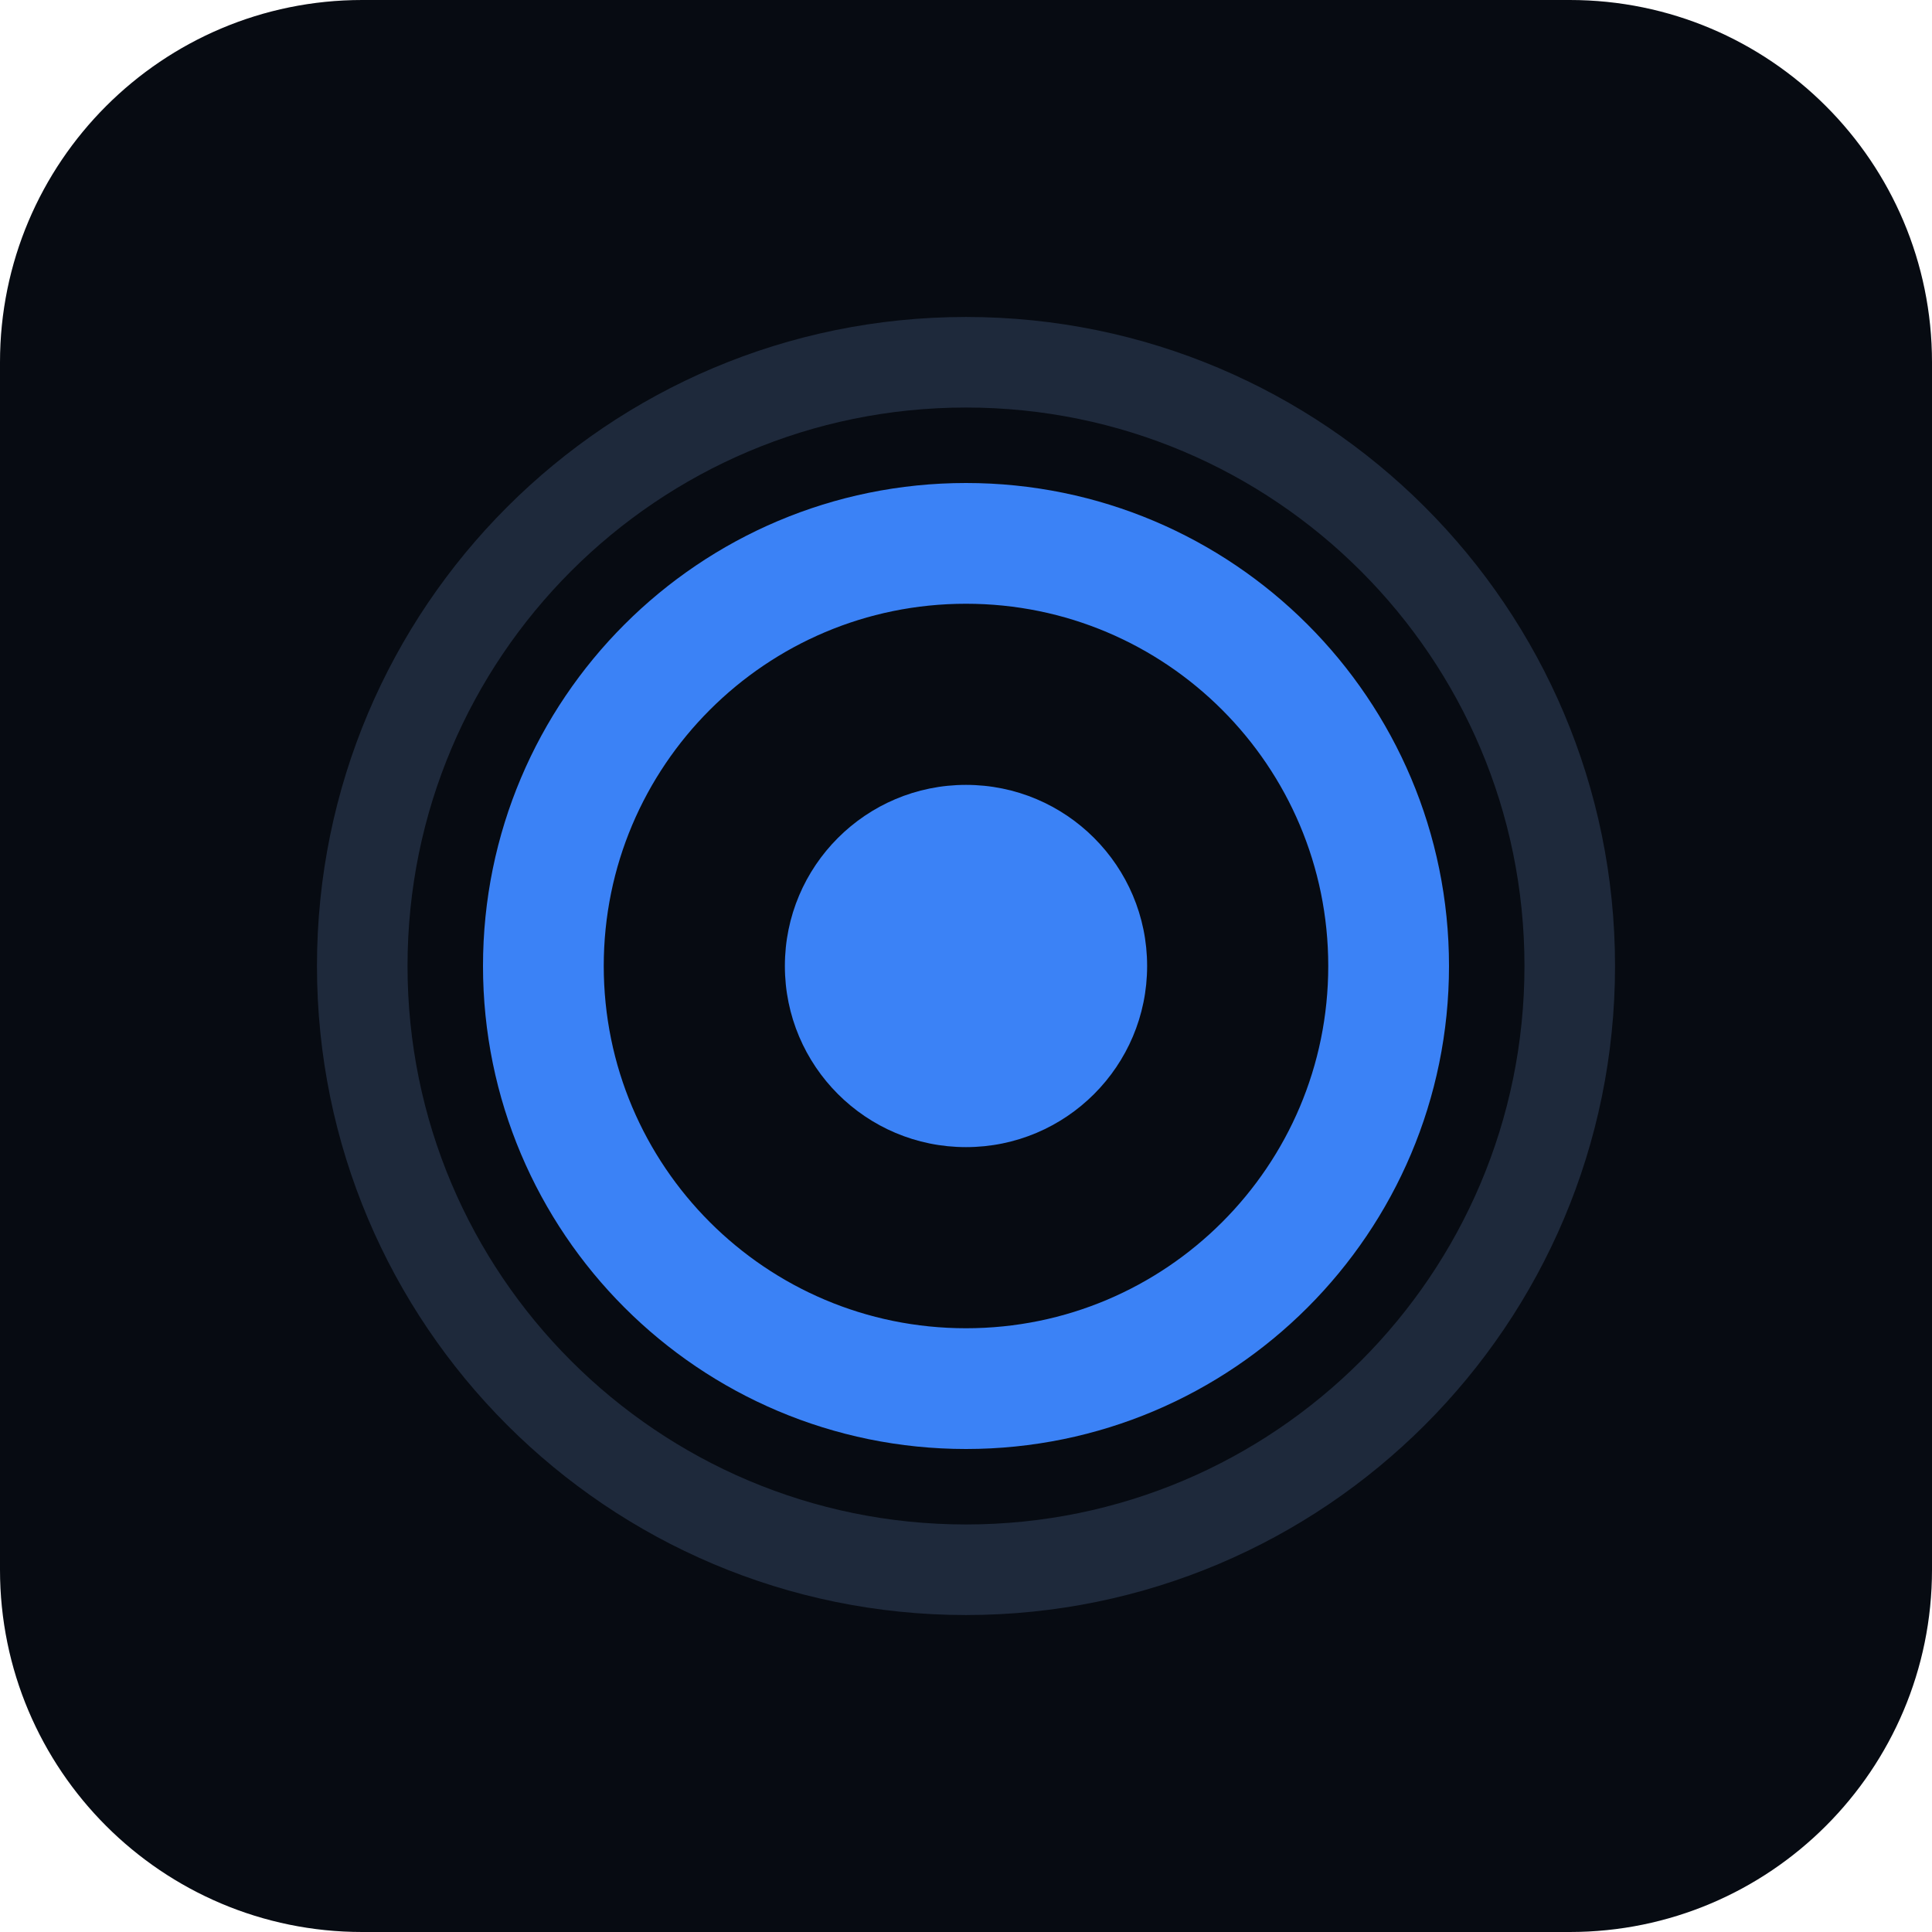
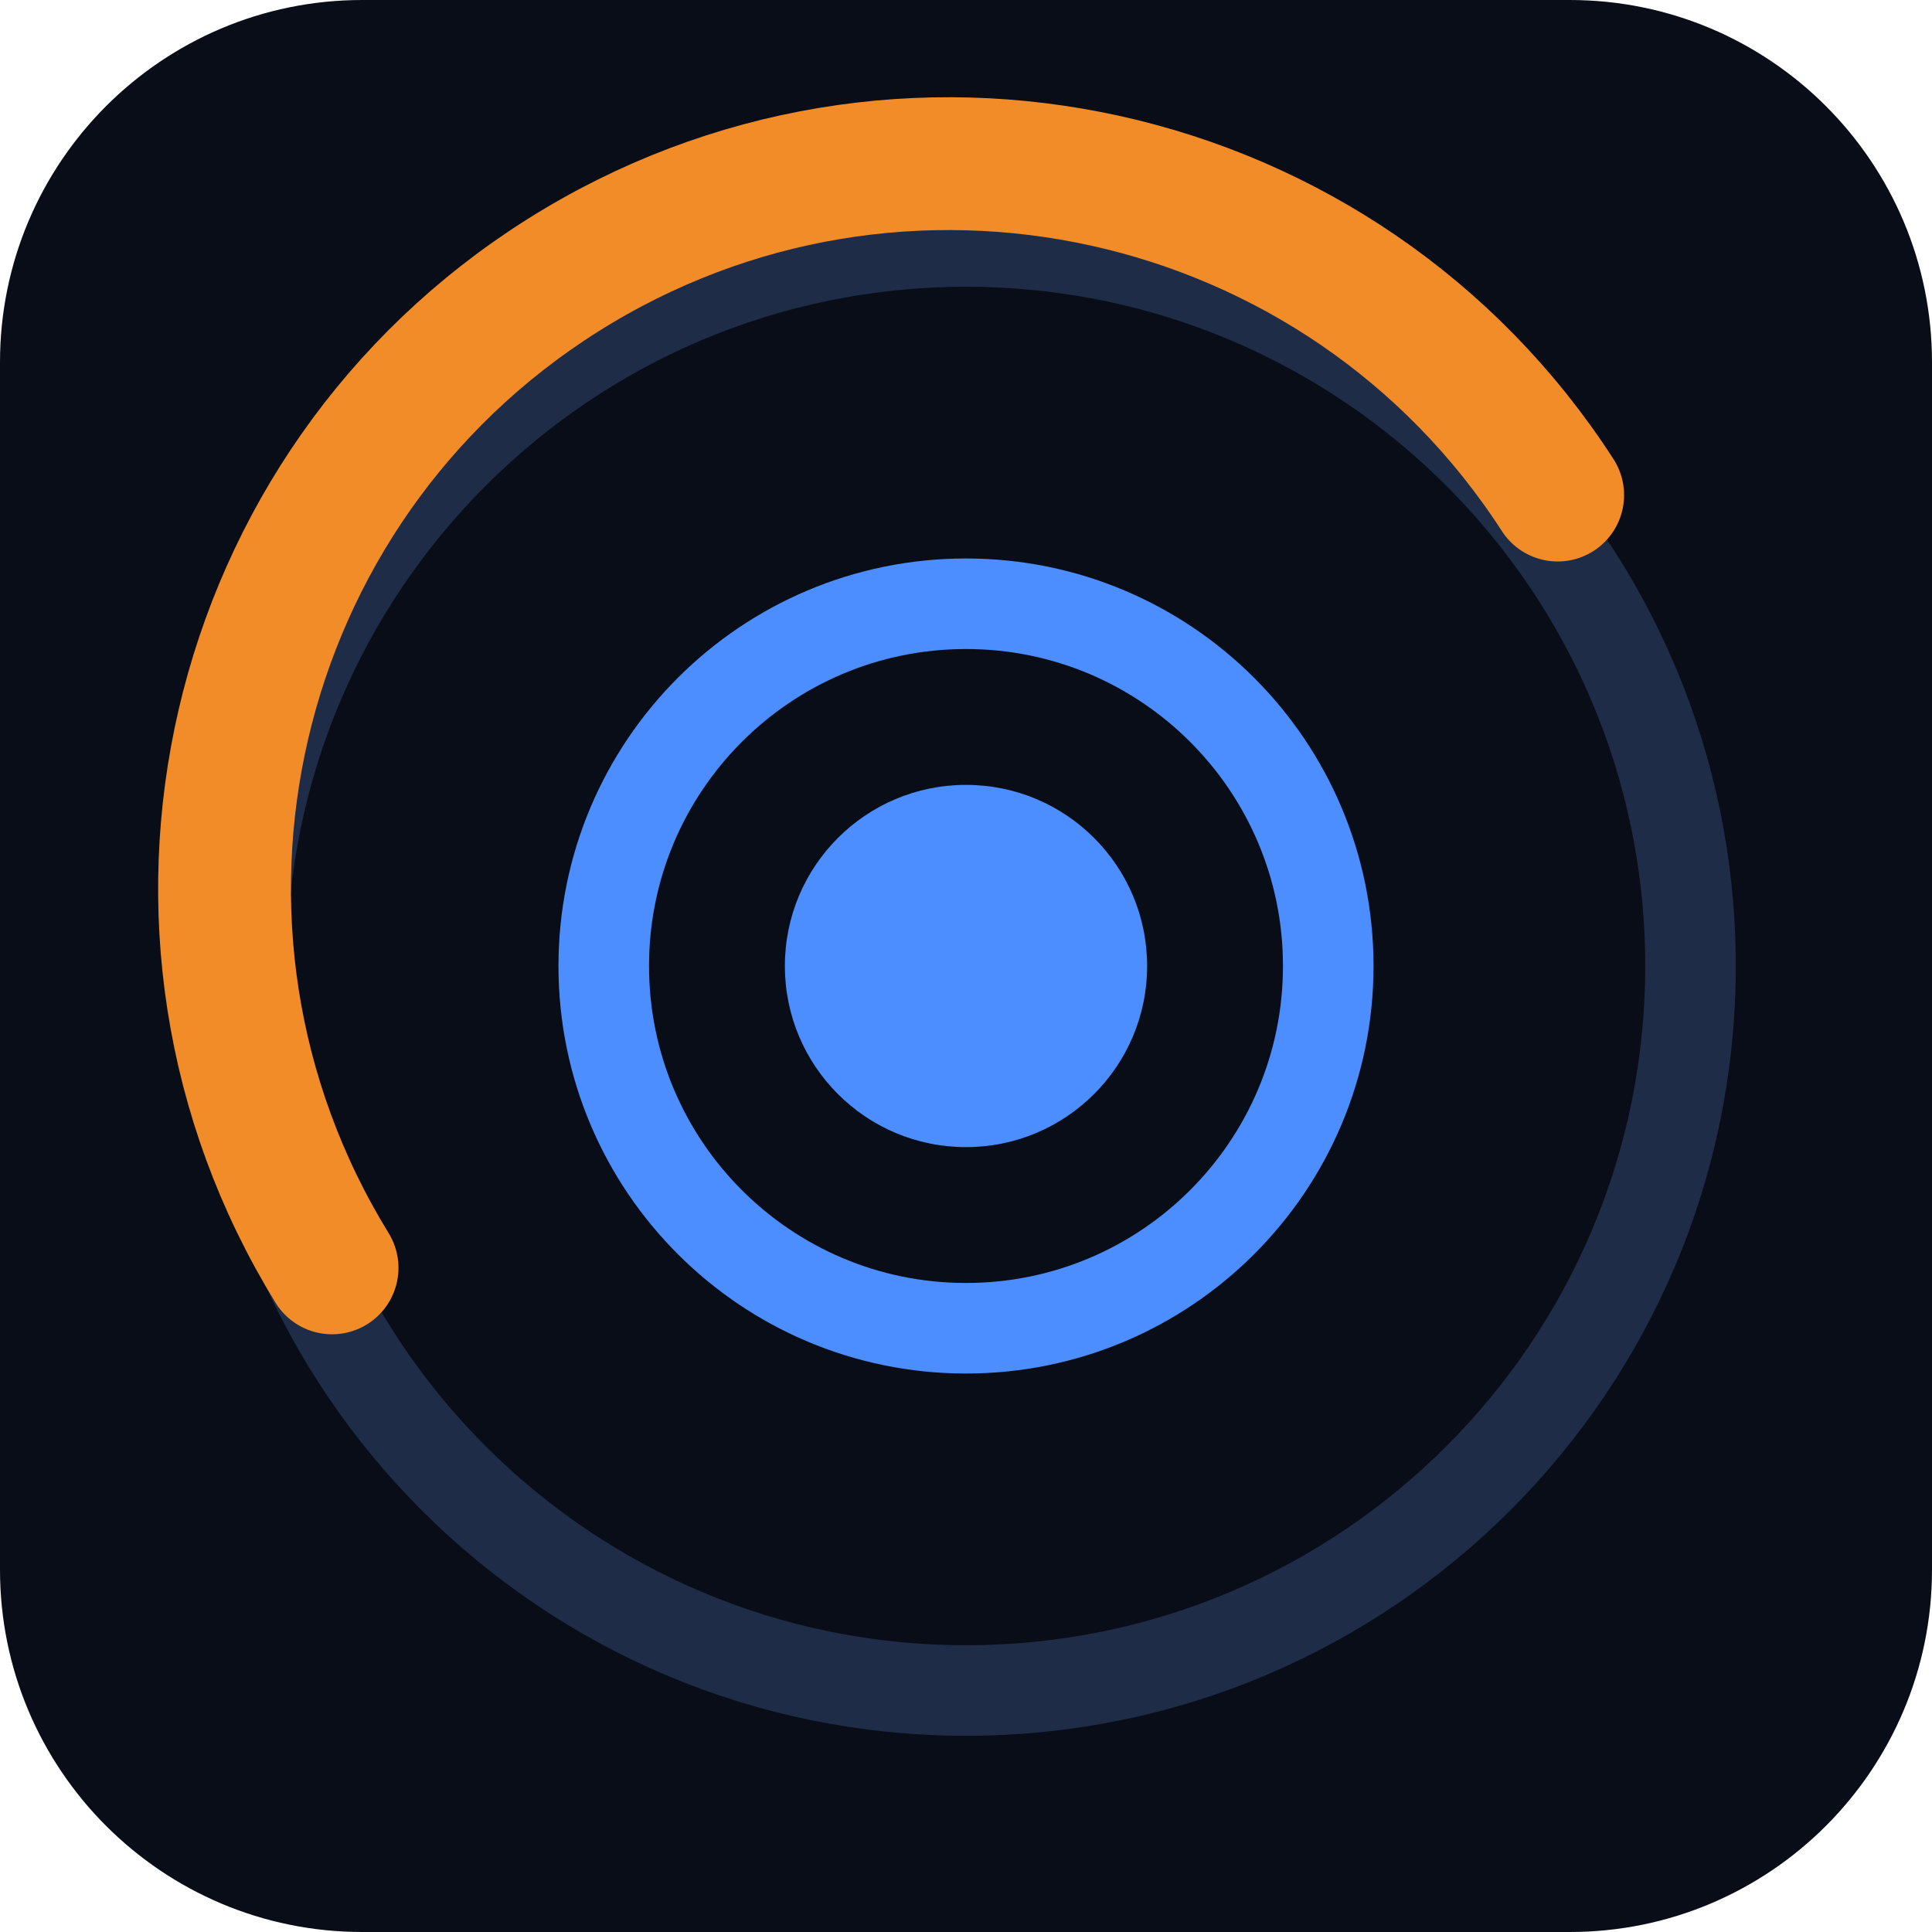
<svg xmlns="http://www.w3.org/2000/svg" viewBox="0 0 32 32">
-   <rect width="32" height="32" rx="6" fill="#070B12" />
-   <circle cx="16" cy="16" r="10" fill="none" stroke="#1E293B" stroke-width="1.5" />
-   <circle cx="16" cy="16" r="7" fill="none" stroke="#3B82F6" stroke-width="2" />
-   <circle cx="16" cy="16" r="3" fill="#3B82F6" />
+   <rect width="32" height="32" rx="6" fill="#080D17" />
+   <circle cx="16" cy="16" r="12" fill="none" stroke="#1F2C47" stroke-width="1.5" />
+   <path d="M5.5 21 A12 12 0 0 1 25.8 8.2" fill="none" stroke="#F28C28" stroke-width="2.2" stroke-linecap="round" />
+   <circle cx="16" cy="16" r="6" fill="none" stroke="#4C8DFF" stroke-width="1.5" />
+   <circle cx="16" cy="16" r="3" fill="#4C8DFF" />
</svg>
